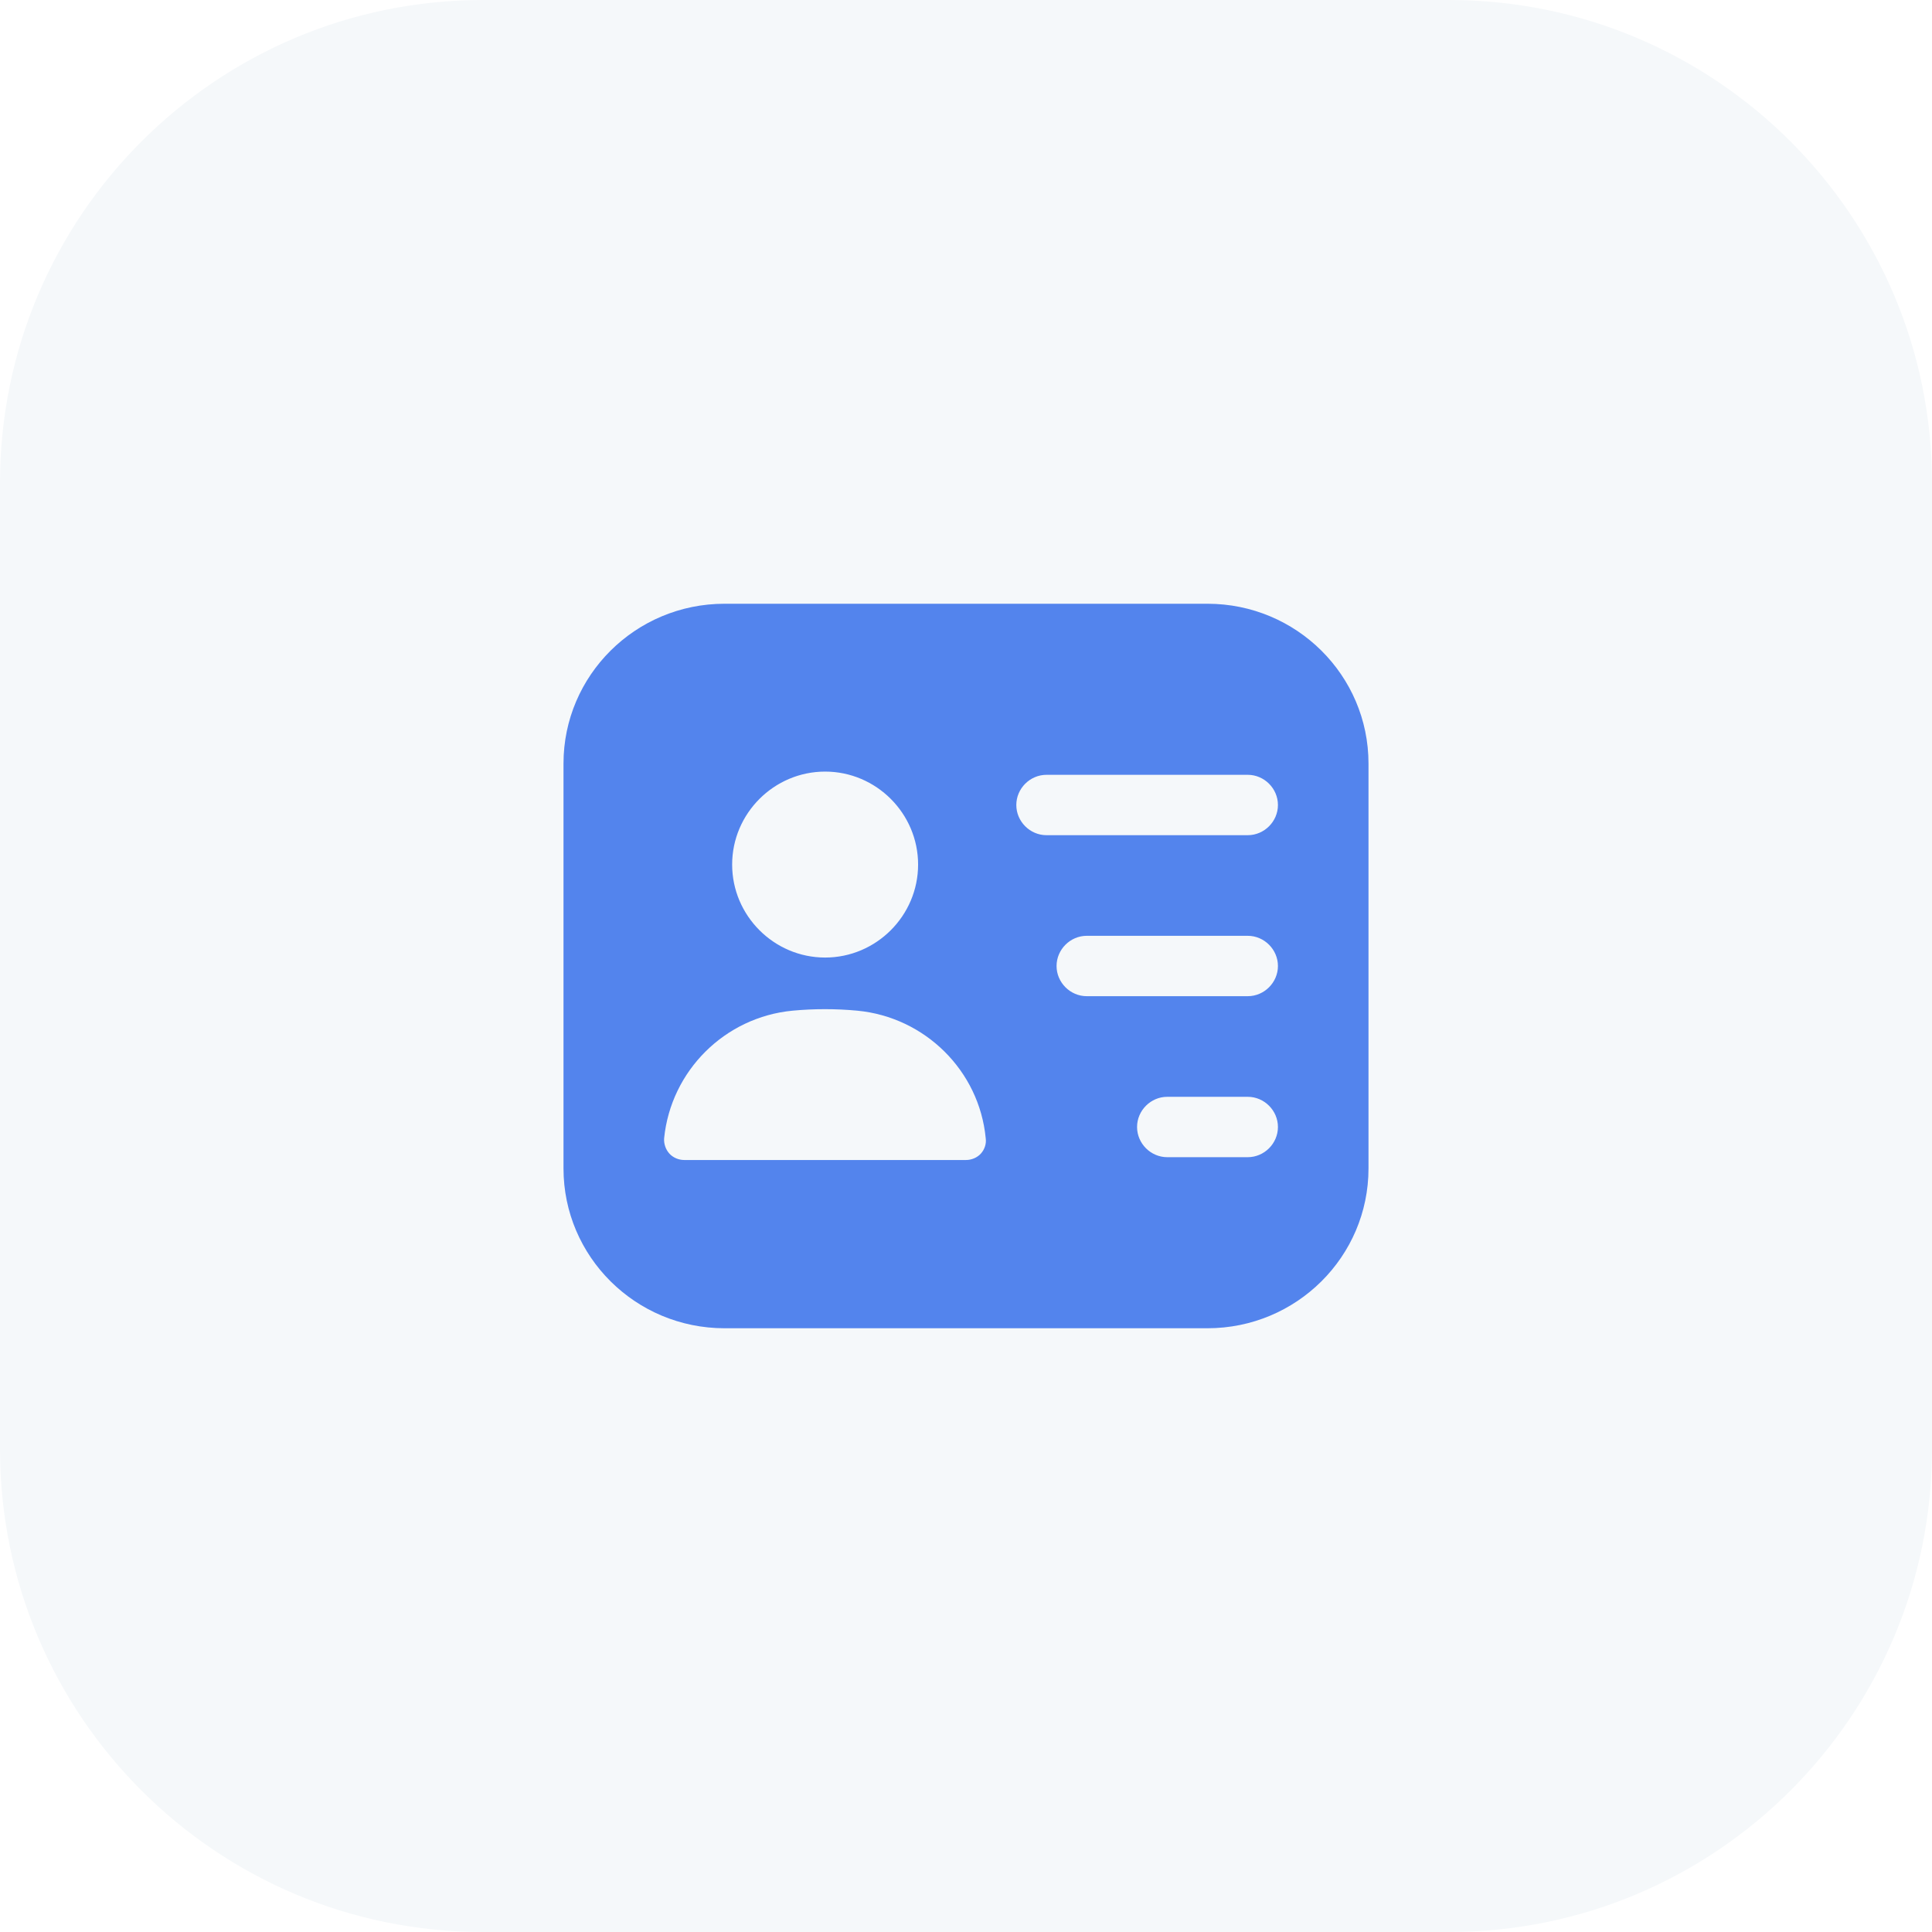
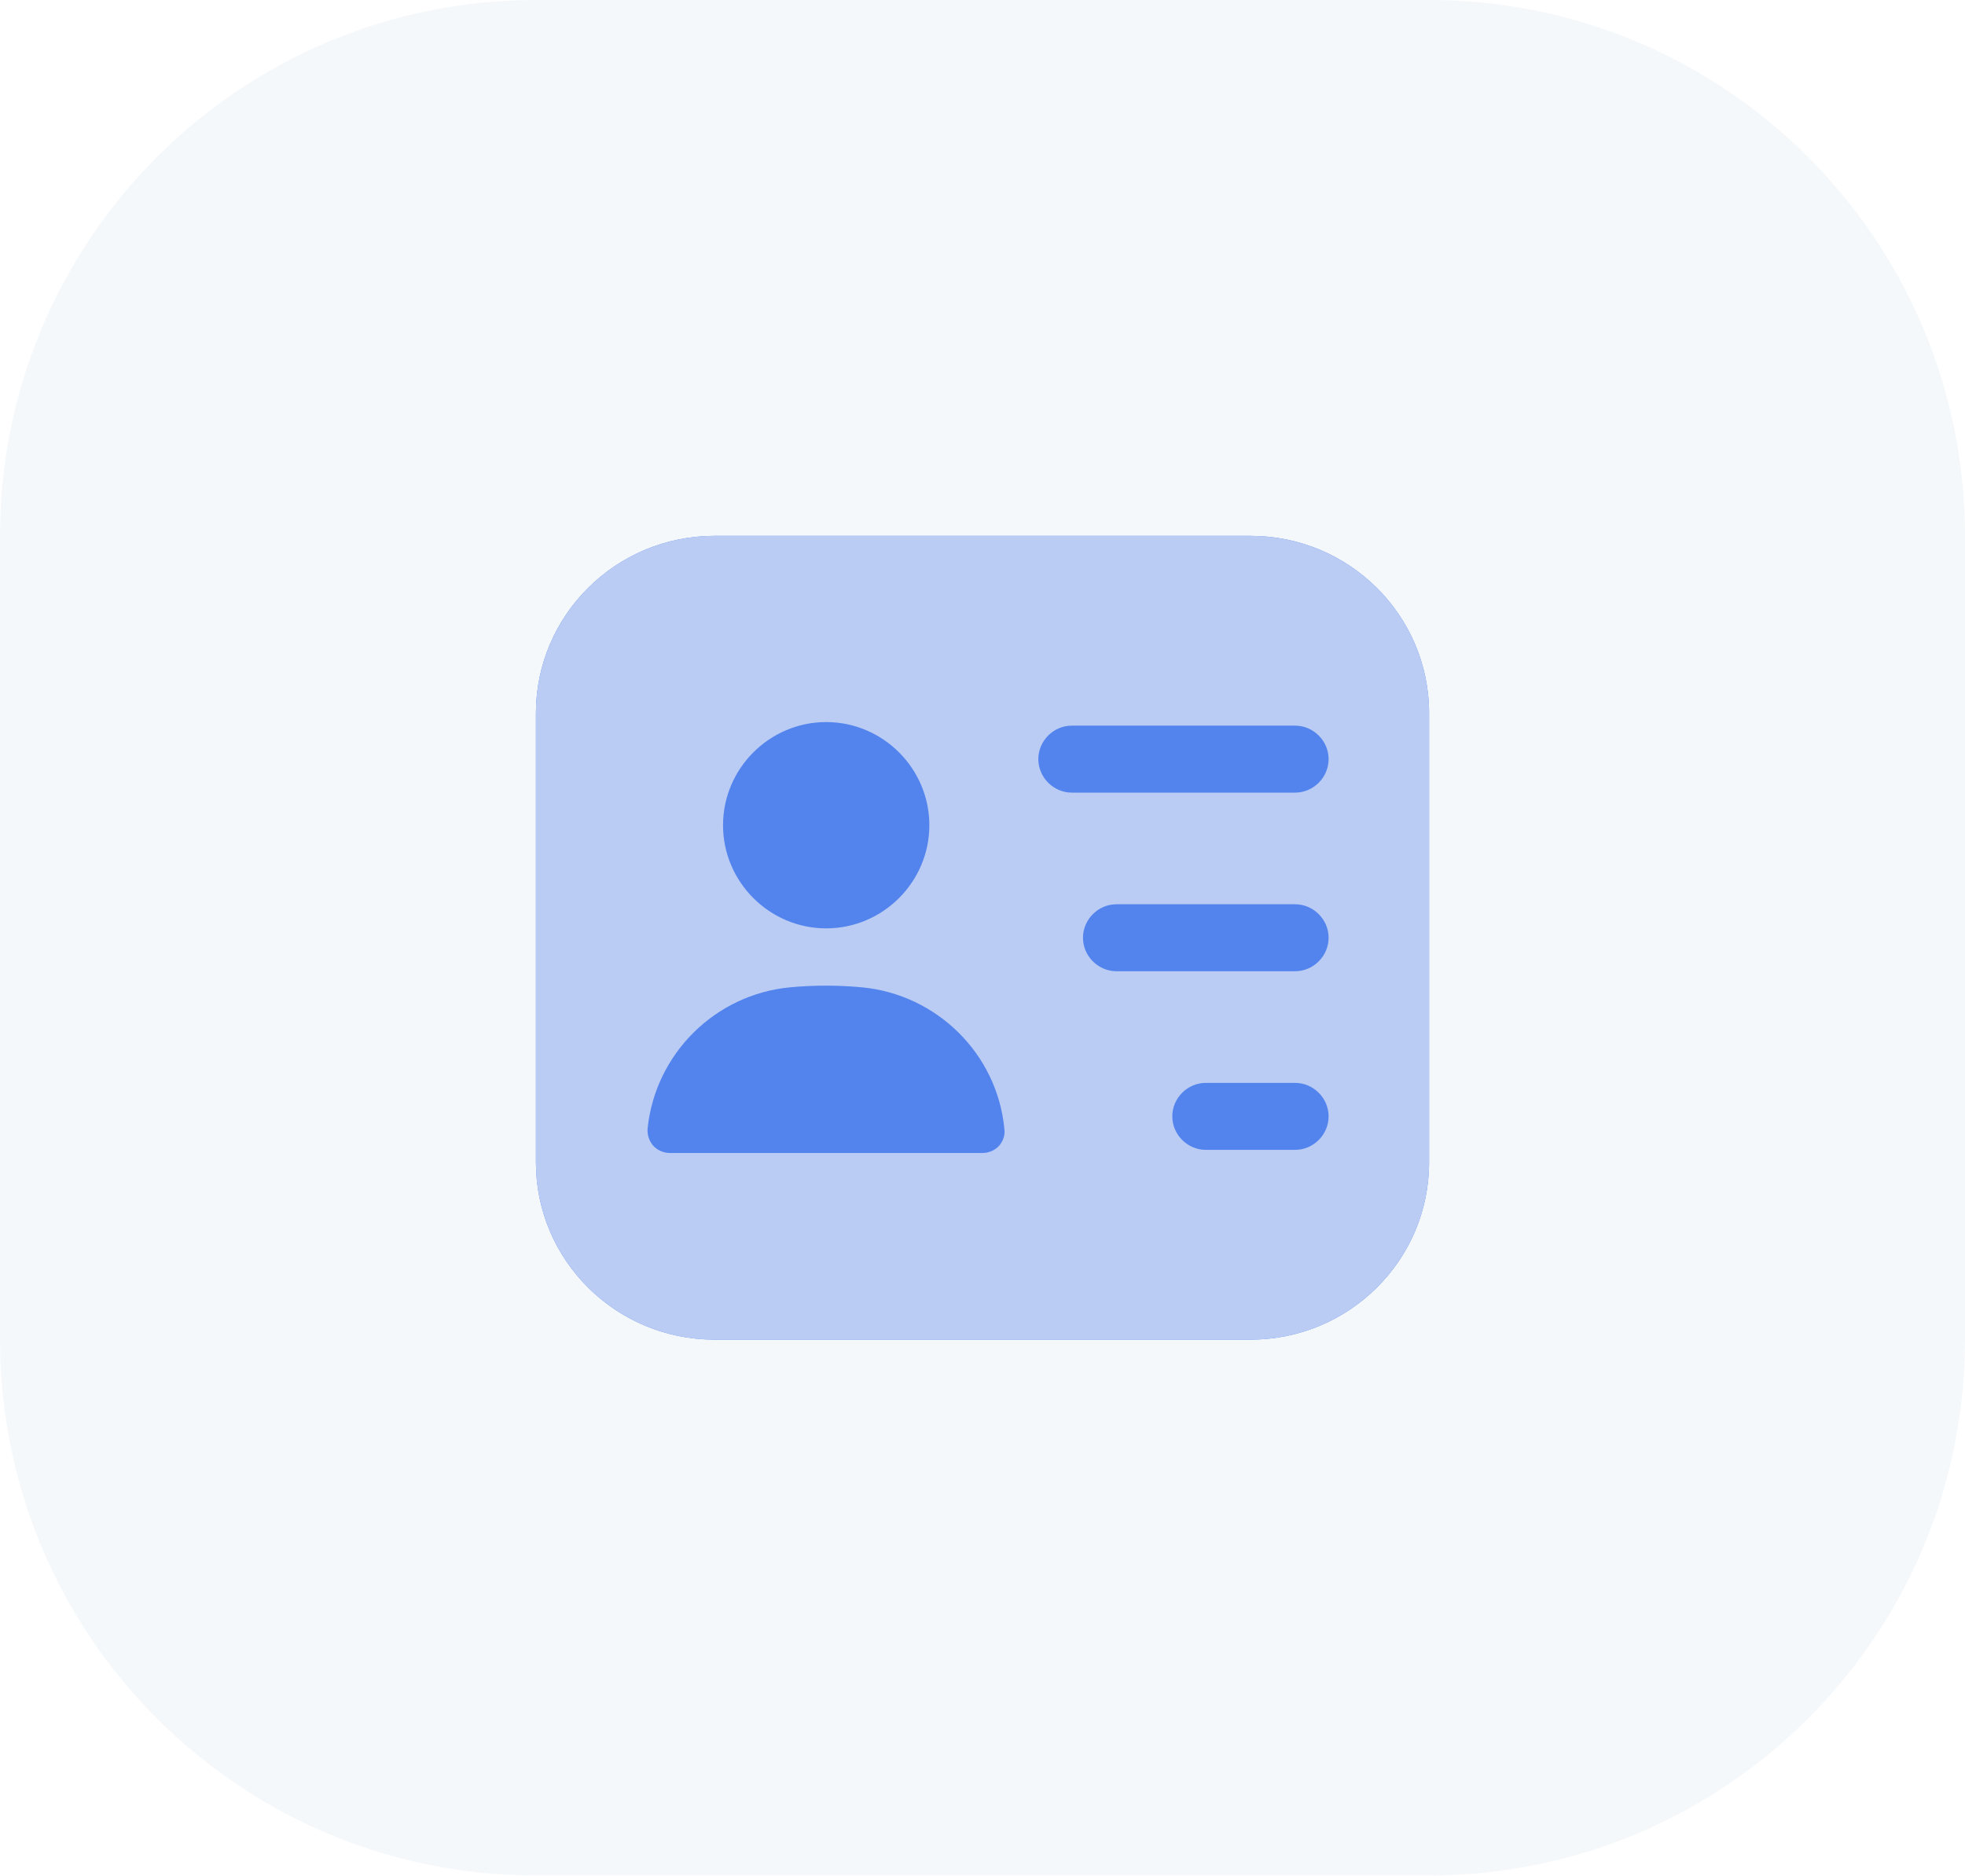
- <svg xmlns="http://www.w3.org/2000/svg" width="48" height="48" viewBox="0 0 48 48" fill="none">
-   <path d="M0 12C0 5.373 5.373 0 12 0H36C42.627 0 48 5.373 48 12V36C48 42.627 42.627 48 36 48H12C5.373 48 0 42.627 0 36V12Z" fill="#F5F8FA" />
-   <path d="M30 15H18C15.79 15 14 16.78 14 18.97V29.03C14 31.22 15.79 33 18 33H30C32.21 33 34 31.22 34 29.03V18.97C34 16.78 32.21 15 30 15ZM20.5 19.17C21.77 19.17 22.81 20.21 22.81 21.48C22.81 22.75 21.77 23.79 20.5 23.79C19.23 23.79 18.19 22.75 18.19 21.48C18.19 20.21 19.23 19.17 20.5 19.17ZM24.37 28.66C24.28 28.76 24.14 28.82 24 28.82H17C16.86 28.82 16.72 28.76 16.63 28.66C16.54 28.56 16.49 28.42 16.5 28.28C16.67 26.6 18.01 25.27 19.69 25.11C20.22 25.06 20.77 25.06 21.3 25.11C22.98 25.27 24.33 26.6 24.49 28.28C24.51 28.42 24.46 28.56 24.37 28.66ZM31 28.75H29C28.59 28.75 28.25 28.41 28.25 28C28.25 27.59 28.59 27.25 29 27.25H31C31.41 27.25 31.75 27.59 31.75 28C31.75 28.41 31.41 28.75 31 28.75ZM31 24.75H27C26.59 24.75 26.25 24.41 26.25 24C26.25 23.59 26.59 23.25 27 23.25H31C31.41 23.25 31.75 23.59 31.75 24C31.75 24.41 31.41 24.75 31 24.75ZM31 20.75H26C25.59 20.75 25.25 20.41 25.25 20C25.25 19.59 25.59 19.25 26 19.25H31C31.41 19.25 31.75 19.59 31.75 20C31.75 20.41 31.41 20.75 31 20.75Z" fill="#5384ED" />
+ <svg xmlns="http://www.w3.org/2000/svg" width="44" height="42" viewBox="0 0 44 42" fill="none">
+   <rect width="44" height="42" rx="12" fill="#F5F8FA" />
+   <path d="M28 12H16C13.79 12 12 13.78 12 15.97V26.03C12 28.22 13.79 30 16 30H28C30.21 30 32 28.22 32 26.03V15.97C32 13.78 30.21 12 28 12Z" fill="#5384ED" />
+   <path d="M28 12H16C13.79 12 12 13.78 12 15.97V26.03C12 28.22 13.79 30 16 30H28C30.21 30 32 28.22 32 26.03V15.97C32 13.78 30.21 12 28 12ZM18.5 16.17C19.77 16.17 20.81 17.21 20.81 18.48C20.81 19.75 19.77 20.79 18.5 20.79C17.23 20.79 16.19 19.75 16.19 18.48C16.19 17.21 17.23 16.17 18.5 16.17ZM22.37 25.66C22.28 25.76 22.14 25.82 22 25.82H15C14.86 25.82 14.72 25.76 14.63 25.66C14.54 25.56 14.49 25.42 14.5 25.28C14.67 23.6 16.01 22.27 17.69 22.11C18.22 22.06 18.77 22.06 19.3 22.11C20.98 22.27 22.33 23.6 22.49 25.28C22.51 25.42 22.46 25.56 22.37 25.66ZM29 25.75H27C26.59 25.75 26.25 25.41 26.25 25C26.25 24.59 26.59 24.25 27 24.25H29C29.41 24.25 29.75 24.59 29.75 25C29.75 25.41 29.41 25.75 29 25.75ZM29 21.75H25C24.59 21.75 24.25 21.41 24.25 21C24.25 20.59 24.59 20.25 25 20.25H29C29.41 20.25 29.75 20.59 29.75 21C29.75 21.41 29.41 21.75 29 21.75ZM29 17.75H24C23.59 17.75 23.25 17.41 23.25 17C23.25 16.59 23.59 16.25 24 16.25H29C29.41 16.25 29.75 16.59 29.75 17C29.75 17.41 29.41 17.75 29 17.75Z" fill="#BACCF4" />
</svg>
